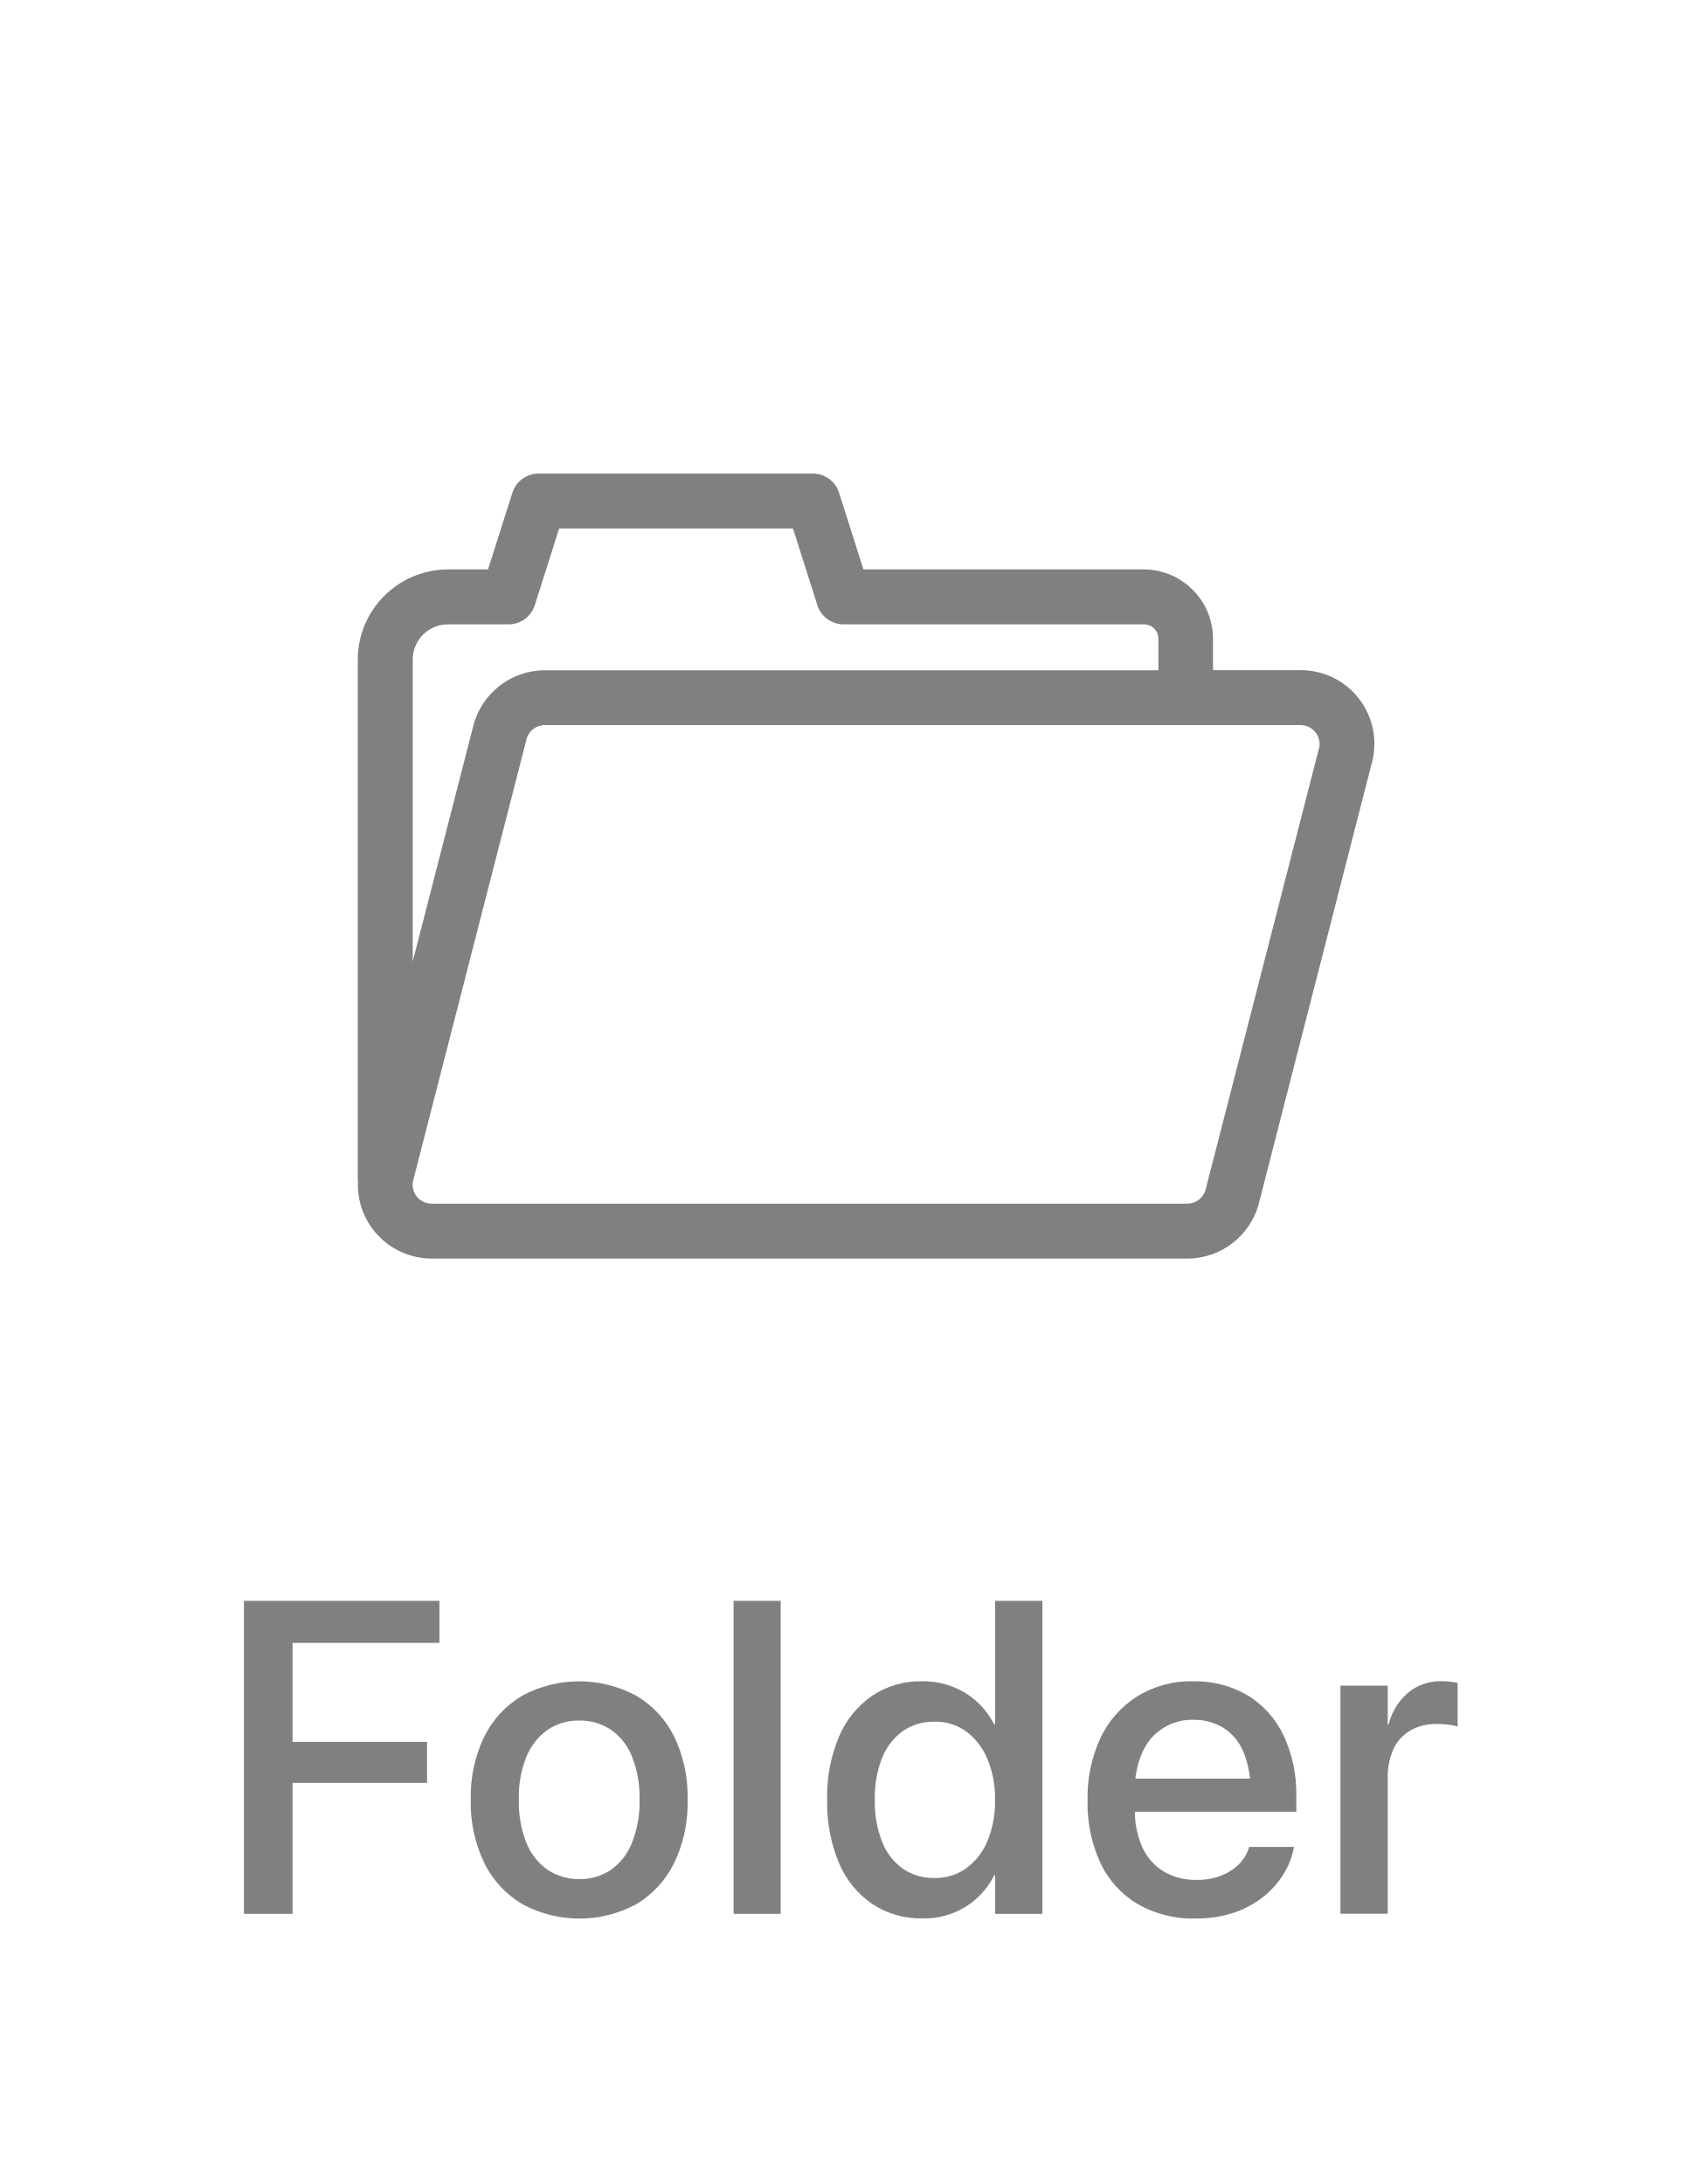
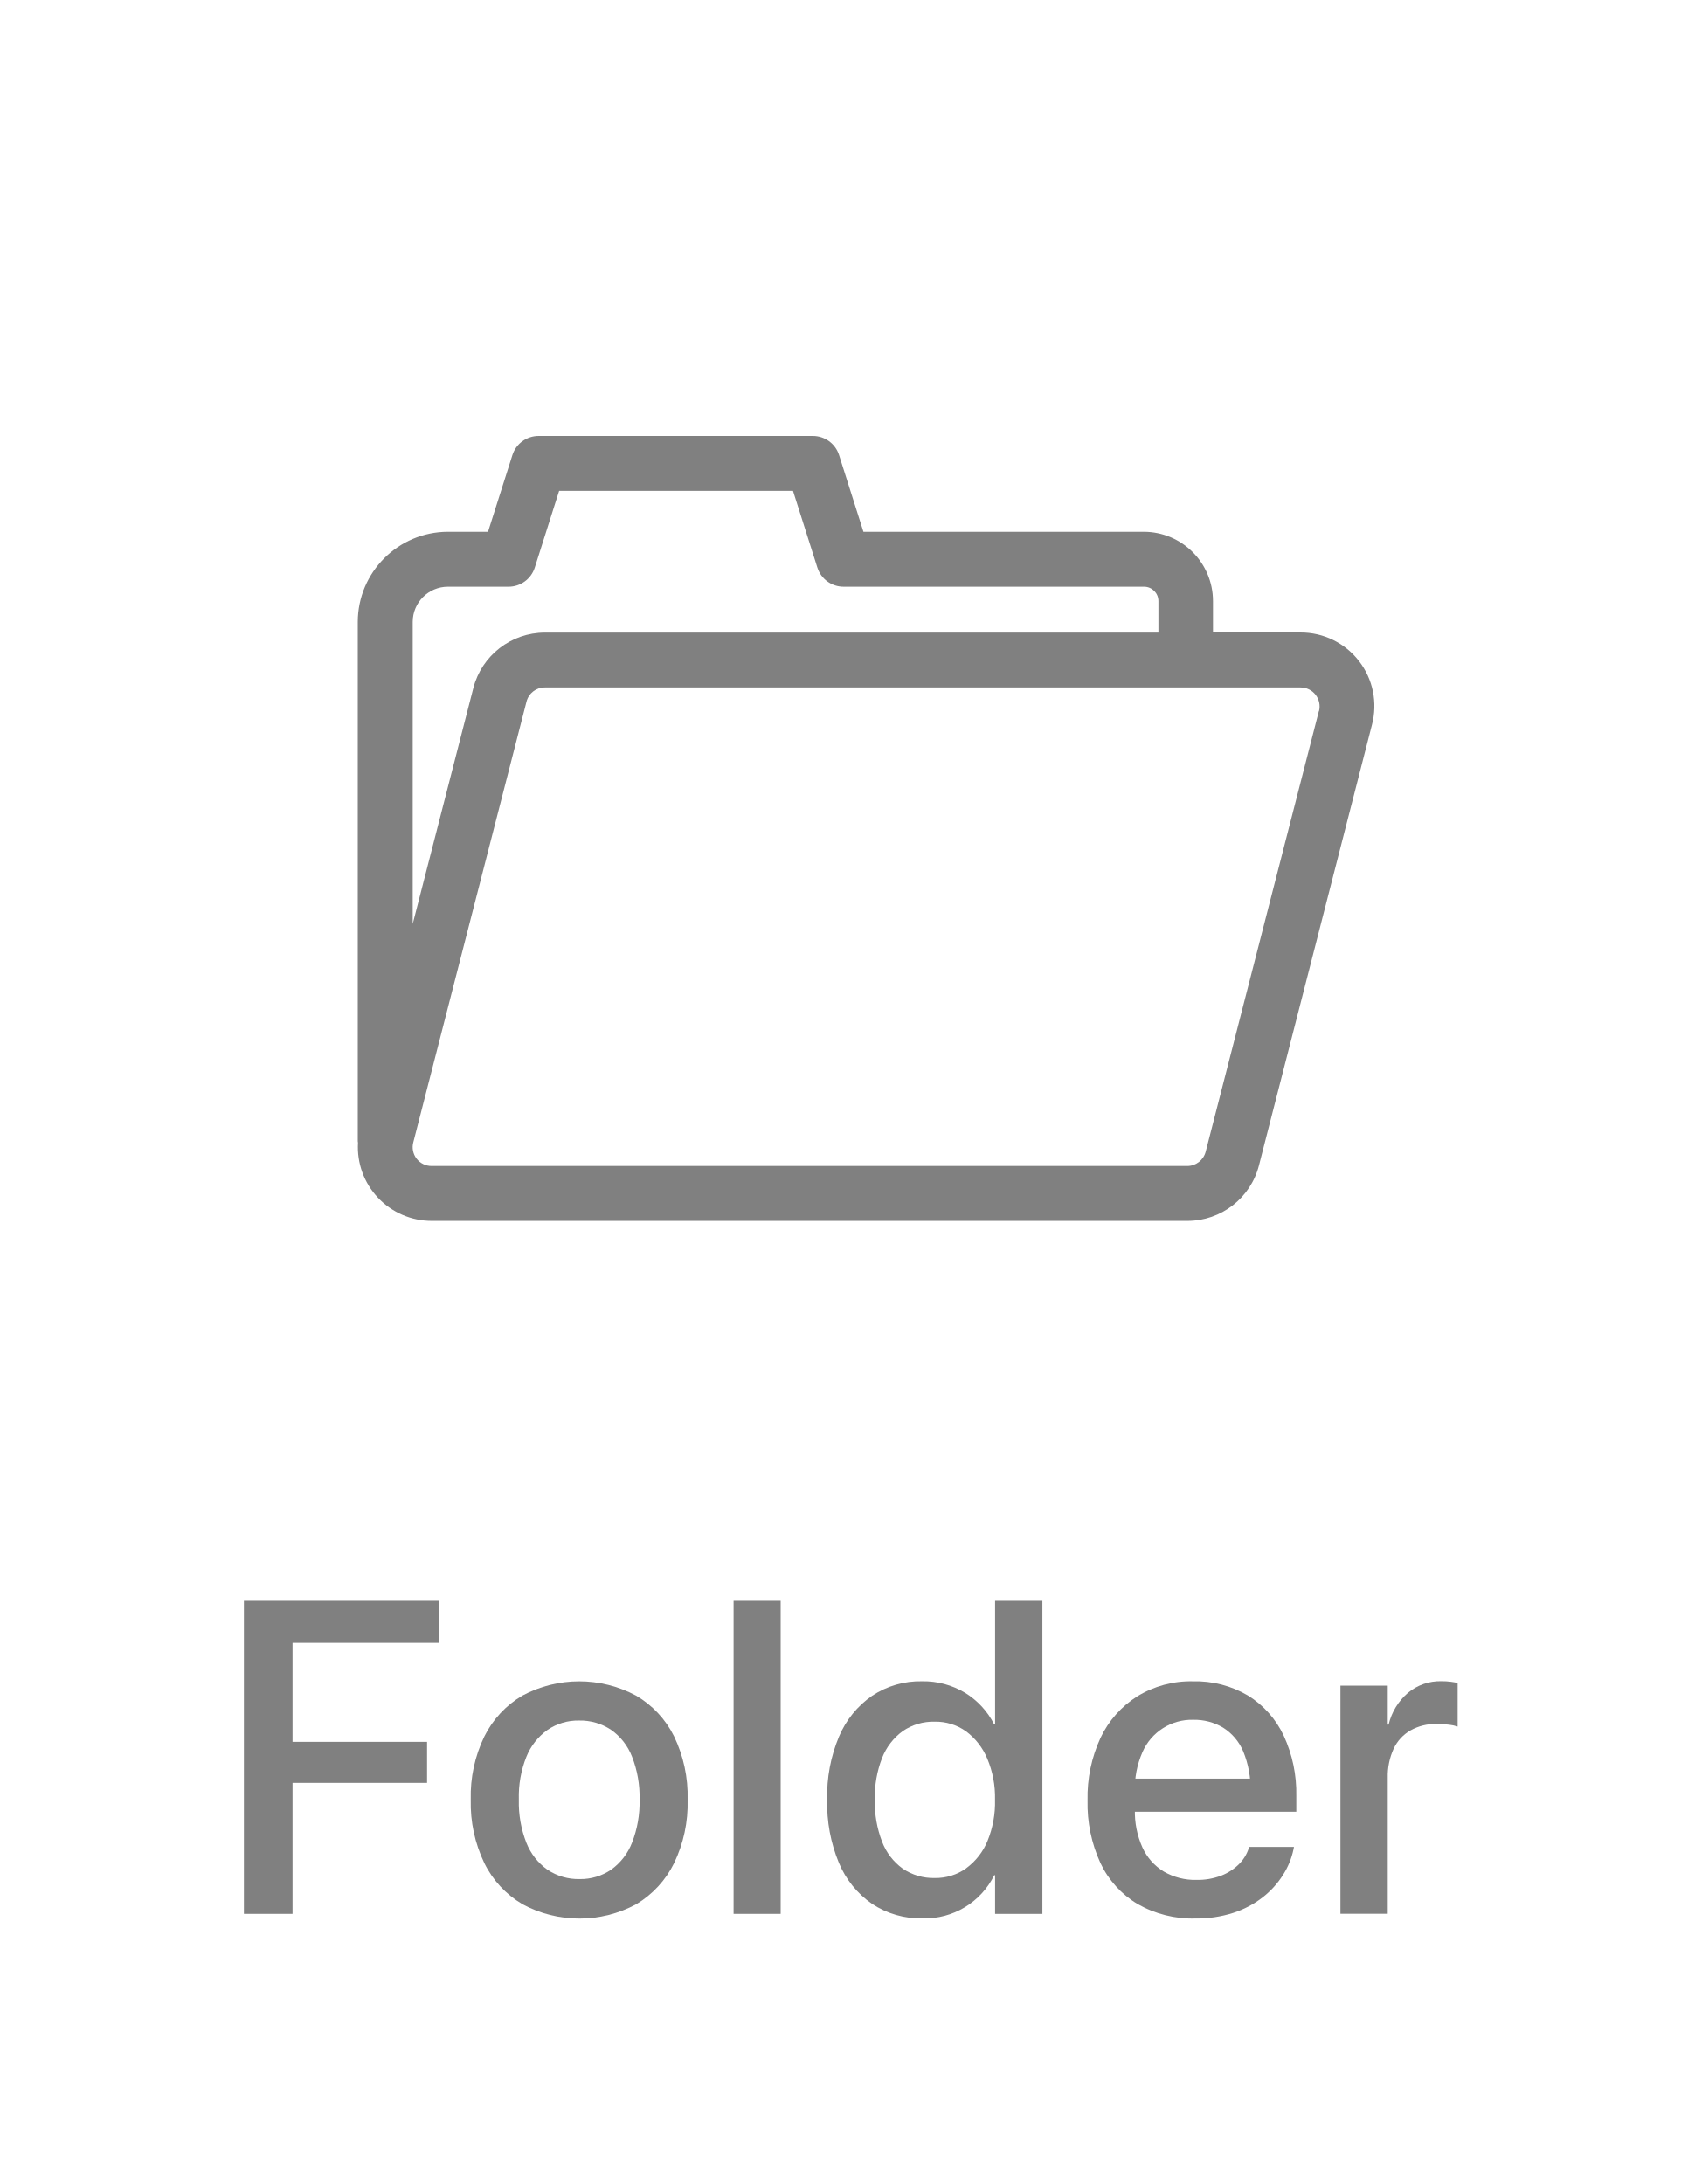
<svg xmlns="http://www.w3.org/2000/svg" viewBox="0 0 45 58">
  <defs>
    <style>.cls-1{fill:#ff0080;opacity:0;}.cls-2{fill:gray;}</style>
  </defs>
  <g id="transparent">
    <rect class="cls-1" width="45" height="58" />
  </g>
  <g id="content">
-     <path class="cls-2" d="M36.087,18.557a1.951,1.951,0,0,0-1.552-.76H32.209v-.835a1.842,1.842,0,0,0-1.84-1.84H22.927l-.647-2.037a.73.73,0,0,0-.7-.508H14.306a.73.73,0,0,0-.7.508l-.647,2.037H11.891A2.4,2.4,0,0,0,9.5,17.514V31.286c0,.02,0,.039.006.06a1.96,1.96,0,0,0,1.958,2.077H31.53a1.962,1.962,0,0,0,1.9-1.475l3-11.7A1.95,1.95,0,0,0,36.087,18.557Zm-24.2-1.976H13.5a.73.73,0,0,0,.7-.508l.647-2.037h6.21l.647,2.037a.73.73,0,0,0,.7.508h7.976a.381.381,0,0,1,.38.381V17.8H14.468a1.963,1.963,0,0,0-1.9,1.475l-1.609,6.261V17.514A.935.935,0,0,1,11.891,16.581Zm23.133,3.305-3.005,11.7a.506.506,0,0,1-.489.379H11.463a.5.5,0,0,1-.488-.63l3.005-11.7a.5.5,0,0,1,.488-.379H34.535a.505.505,0,0,1,.489.63Z" />
+     <path class="cls-2" d="M36.087,17.557a1.951,1.951,0,0,0-1.552-.76H32.209v-.835a1.842,1.842,0,0,0-1.84-1.84H22.927l-.647-2.037a.73.73,0,0,0-.7-.508H14.306a.73.73,0,0,0-.7.508l-.647,2.037H11.891A2.4,2.4,0,0,0,9.5,16.514V30.286c0,.02,0,.039.006.06a1.96,1.96,0,0,0,1.958,2.077H31.53a1.962,1.962,0,0,0,1.9-1.475l3-11.7A1.95,1.95,0,0,0,36.087,17.557Zm-24.2-1.976H13.5a.73.73,0,0,0,.7-.508l.647-2.037h6.21l.647,2.037a.73.73,0,0,0,.7.508h7.976a.381.381,0,0,1,.38.381V16.8H14.468a1.963,1.963,0,0,0-1.9,1.475l-1.609,6.261V16.514A.935.935,0,0,1,11.891,15.581Zm23.133,3.305-3.005,11.7a.506.506,0,0,1-.489.379H11.463a.5.5,0,0,1-.488-.63l3.005-11.7a.5.5,0,0,1,.488-.379H34.535a.505.505,0,0,1,.489.63Z" />
  </g>
  <g id="text">
    <path class="cls-2" d="M6.477,42.513h5.191V43.63h-3.9v2.628H11.34v1.089H7.768v3.479H6.477Z" />
    <path class="cls-2" d="M13.865,50.564a2.583,2.583,0,0,1-1.005-1.088A3.672,3.672,0,0,1,12.5,47.8v-.012a3.626,3.626,0,0,1,.36-1.671A2.6,2.6,0,0,1,13.87,45.03a3.194,3.194,0,0,1,3.02,0,2.582,2.582,0,0,1,1.008,1.08,3.64,3.64,0,0,1,.36,1.677V47.8a3.647,3.647,0,0,1-.36,1.682,2.615,2.615,0,0,1-1,1.086,3.184,3.184,0,0,1-3.028,0Zm2.365-.913a1.591,1.591,0,0,0,.553-.717,2.948,2.948,0,0,0,.2-1.138v-.012a2.93,2.93,0,0,0-.2-1.132,1.563,1.563,0,0,0-.559-.715,1.48,1.48,0,0,0-.847-.245,1.442,1.442,0,0,0-.838.248,1.618,1.618,0,0,0-.562.715,2.832,2.832,0,0,0-.2,1.129V47.8a2.928,2.928,0,0,0,.2,1.138,1.593,1.593,0,0,0,.562.717,1.476,1.476,0,0,0,.853.247A1.438,1.438,0,0,0,16.23,49.651Z" />
    <path class="cls-2" d="M19.479,42.513h1.25v8.313h-1.25Z" />
    <path class="cls-2" d="M23.157,50.561a2.485,2.485,0,0,1-.882-1.091,4.12,4.12,0,0,1-.311-1.674V47.79a4.061,4.061,0,0,1,.314-1.671,2.5,2.5,0,0,1,.881-1.086,2.314,2.314,0,0,1,1.328-.384,2.143,2.143,0,0,1,1.139.306,2.092,2.092,0,0,1,.774.842h.023V42.513h1.256v8.313H26.423V49.8H26.4a2.058,2.058,0,0,1-1.9,1.146A2.337,2.337,0,0,1,23.157,50.561Zm2.5-.948a1.692,1.692,0,0,0,.564-.722,2.7,2.7,0,0,0,.2-1.095V47.79a2.646,2.646,0,0,0-.208-1.092,1.726,1.726,0,0,0-.564-.721,1.391,1.391,0,0,0-.829-.255,1.439,1.439,0,0,0-.848.25,1.606,1.606,0,0,0-.55.714,2.861,2.861,0,0,0-.193,1.1V47.8a2.9,2.9,0,0,0,.193,1.109,1.572,1.572,0,0,0,.55.717,1.452,1.452,0,0,0,.848.248A1.4,1.4,0,0,0,25.66,49.613Z" />
    <path class="cls-2" d="M30.206,50.564a2.517,2.517,0,0,1-.986-1.088,3.778,3.778,0,0,1-.342-1.663v-.005a3.764,3.764,0,0,1,.345-1.658,2.643,2.643,0,0,1,.974-1.1,2.709,2.709,0,0,1,1.475-.4,2.738,2.738,0,0,1,1.466.378,2.506,2.506,0,0,1,.949,1.066,3.632,3.632,0,0,1,.334,1.6v.42H29.5v-.881h4.321l-.617.824v-.484a2.573,2.573,0,0,0-.193-1.063,1.377,1.377,0,0,0-.536-.631,1.5,1.5,0,0,0-.792-.207,1.433,1.433,0,0,0-1.348.861,2.4,2.4,0,0,0-.2,1.04v.484a2.313,2.313,0,0,0,.2,1.005,1.453,1.453,0,0,0,.567.64,1.655,1.655,0,0,0,.87.222,1.757,1.757,0,0,0,.652-.112,1.386,1.386,0,0,0,.469-.3,1.053,1.053,0,0,0,.262-.418l.018-.046h1.186l-.012.063a2.035,2.035,0,0,1-.282.686,2.337,2.337,0,0,1-.538.591,2.569,2.569,0,0,1-.781.412,3.185,3.185,0,0,1-1,.149A2.935,2.935,0,0,1,30.206,50.564Z" />
    <path class="cls-2" d="M35.593,44.765h1.256V45.8h.023a1.61,1.61,0,0,1,.513-.844,1.34,1.34,0,0,1,.887-.309,1.9,1.9,0,0,1,.251.015c.074.01.135.021.182.032v1.158a1.063,1.063,0,0,0-.225-.049,2.613,2.613,0,0,0-.335-.02,1.361,1.361,0,0,0-.691.17,1.1,1.1,0,0,0-.449.489,1.745,1.745,0,0,0-.156.77v3.612H35.593Z" />
  </g>
</svg>
